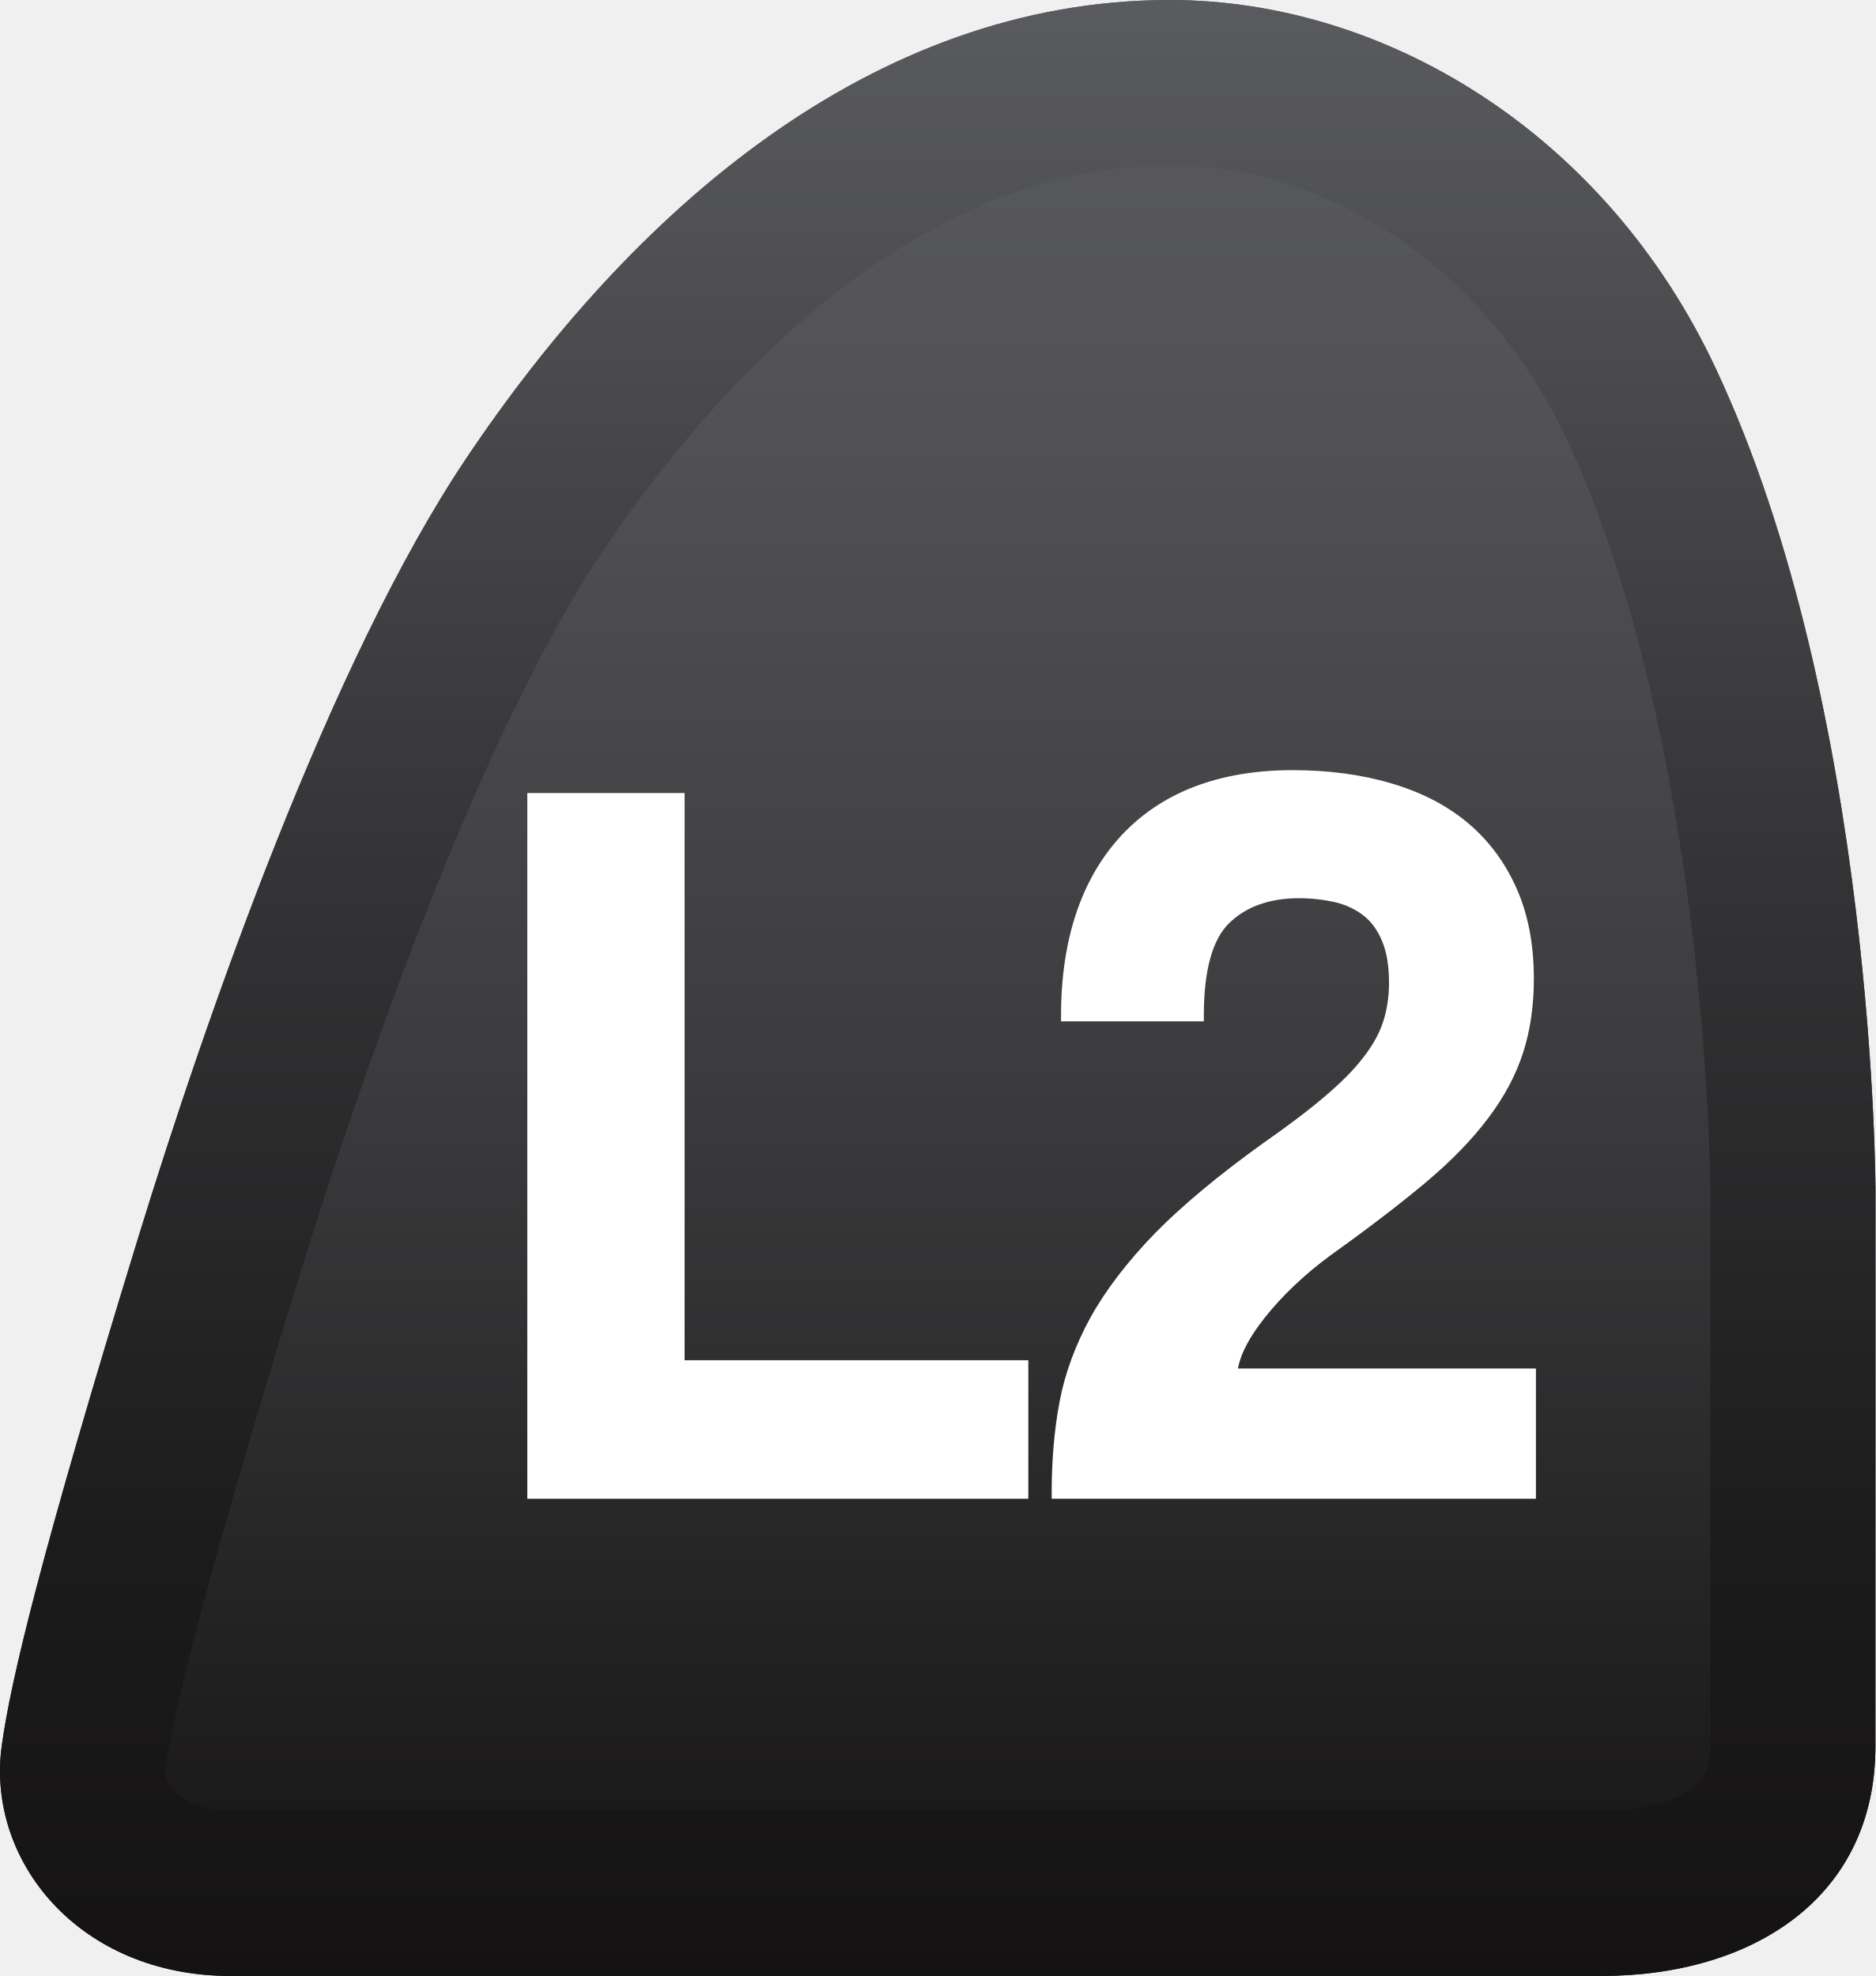
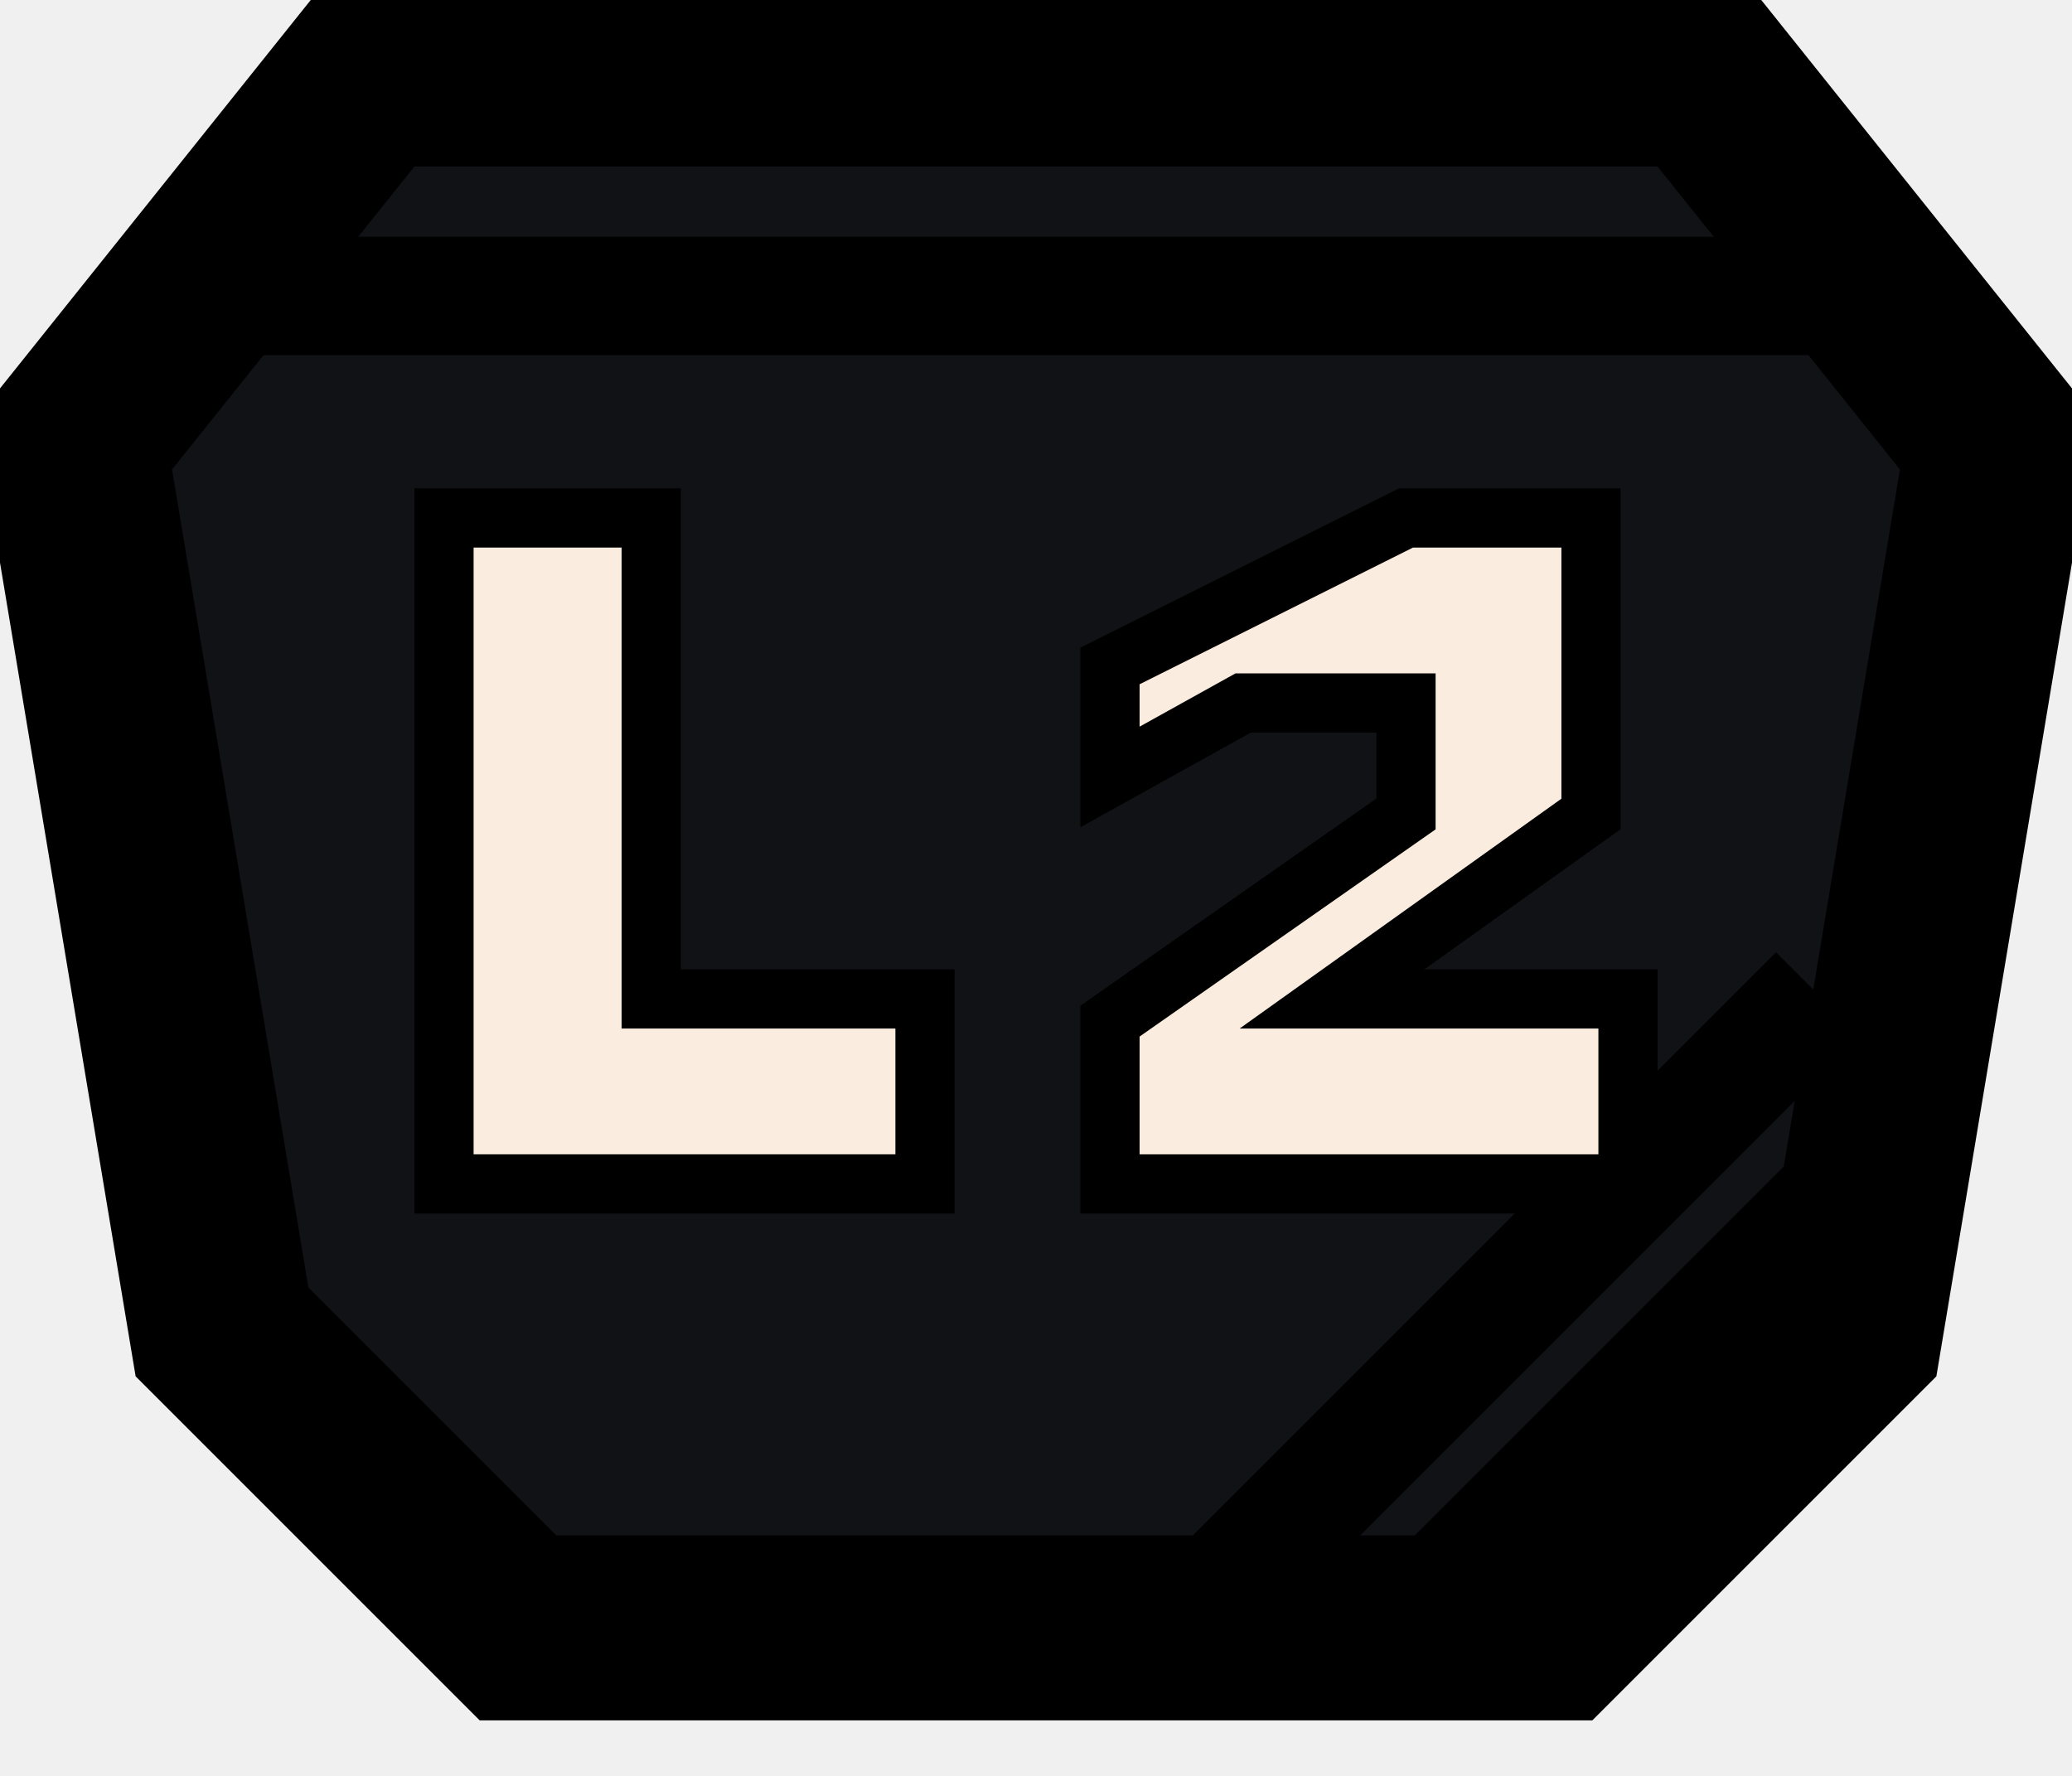
- <svg xmlns="http://www.w3.org/2000/svg" version="1.1" id="Capa_1" x="0px" y="0px" width="20.004px" height="21.08px" viewBox="0 0 20.004 21.08" enable-background="new 0 0 20.004 21.08" xml:space="preserve">
-   <g>
-     <g>
-       <linearGradient id="SVGID_1_" gradientUnits="userSpaceOnUse" x1="-975.365" y1="0" x2="-975.365" y2="21.08" gradientTransform="matrix(1 0 0 1 985.3672 0)">
-         <stop offset="0" style="stop-color:#5A5B5E" />
-         <stop offset="0.209" style="stop-color:#525255" />
-         <stop offset="0.549" style="stop-color:#3B3B3D" />
-         <stop offset="0.977" style="stop-color:#161415" />
-         <stop offset="1" style="stop-color:#141213" />
-       </linearGradient>
-       <path fill="url(#SVGID_1_)" d="M20.003,18.628c0,1.616-1.308,2.451-2.925,2.451H2.459c-1.617,0-2.606-1.229-2.441-2.451    c0.096-0.702,0.42-2.051,1.453-5.415c0.736-2.395,2.053-6.158,3.494-8.312C6.728,2.267,9.292,0,12.477,0    c2.287,0,4.641,1.411,5.822,3.928c1.707,3.635,1.705,8.795,1.705,8.795L20.003,18.628z" />
-       <linearGradient id="SVGID_2_" gradientUnits="userSpaceOnUse" x1="-207.556" y1="0" x2="-207.556" y2="21.08" gradientTransform="matrix(-1 0 0 1 -197.5537 0)">
-         <stop offset="0" style="stop-color:#5A5B5E" />
-         <stop offset="0.023" style="stop-color:#58595C" />
-         <stop offset="0.451" style="stop-color:#333234" />
-         <stop offset="0.791" style="stop-color:#1C1B1C" />
-         <stop offset="1" style="stop-color:#141213" />
-       </linearGradient>
-       <path fill="url(#SVGID_2_)" d="M12.477,1.763c1.738,0,3.397,1.145,4.229,2.914c1.514,3.226,1.537,8,1.537,8.048l-0.001,5.902    c0,0.281-0.091,0.376-0.175,0.441c-0.201,0.154-0.57,0.248-0.988,0.248H2.459c-0.271,0-0.486-0.077-0.609-0.217    c-0.038-0.043-0.1-0.132-0.085-0.236c0.099-0.726,0.554-2.405,1.392-5.134c0.504-1.644,1.834-5.698,3.271-7.847    C7.458,4.344,9.613,1.763,12.477,1.763 M12.477,0C9.292,0,6.728,2.267,4.965,4.902c-1.441,2.153-2.758,5.917-3.494,8.312    c-1.033,3.364-1.357,4.713-1.453,5.415c-0.165,1.222,0.824,2.451,2.441,2.451h14.619c1.617,0,2.925-0.835,2.925-2.451l0.001-5.905    c0,0,0.002-5.161-1.705-8.795C17.118,1.411,14.764,0,12.477,0L12.477,0z" />
-     </g>
-     <g>
-       <g>
-         <path fill="#FFFFFF" d="M5.688,15.924V8.525h1.549v6.051h3.666v1.349H5.688z" />
-         <path fill="#FFFFFF" d="M10.967,15.989H5.624V8.46h1.678v6.051h3.666V15.989z M5.752,15.859h5.086v-1.218H7.172V8.59h-1.42     V15.859z" />
-       </g>
-       <g>
-         <path fill="#FFFFFF" d="M11.282,15.924c0-0.342,0.027-0.661,0.084-0.958c0.055-0.297,0.162-0.591,0.322-0.881     c0.16-0.289,0.385-0.582,0.674-0.88c0.291-0.297,0.672-0.616,1.148-0.958c0.268-0.186,0.488-0.354,0.662-0.502     c0.176-0.148,0.314-0.289,0.418-0.424c0.105-0.133,0.18-0.268,0.225-0.4c0.043-0.135,0.066-0.279,0.066-0.435     c0-0.187-0.027-0.343-0.078-0.468c-0.053-0.127-0.125-0.227-0.217-0.301c-0.094-0.074-0.203-0.127-0.33-0.156     c-0.125-0.029-0.26-0.045-0.4-0.045c-0.334,0-0.598,0.095-0.791,0.284s-0.291,0.533-0.291,1.03h-1.393     c0-0.802,0.211-1.428,0.631-1.877S13.024,8.28,13.79,8.28c0.371,0,0.711,0.046,1.02,0.134c0.307,0.09,0.572,0.223,0.791,0.401     s0.389,0.403,0.512,0.675s0.184,0.588,0.184,0.952c0,0.282-0.037,0.538-0.111,0.769s-0.195,0.457-0.361,0.68     c-0.168,0.224-0.389,0.45-0.664,0.68c-0.273,0.23-0.609,0.487-1.002,0.77c-0.283,0.207-0.52,0.433-0.713,0.674     c-0.193,0.242-0.297,0.459-0.313,0.652h3.188v1.259H11.282z" />
-         <path fill="#FFFFFF" d="M16.383,15.989h-5.166v-0.064c0-0.344,0.027-0.67,0.084-0.97c0.057-0.303,0.168-0.605,0.33-0.9     c0.162-0.293,0.393-0.594,0.684-0.895c0.291-0.297,0.682-0.623,1.158-0.965c0.264-0.184,0.486-0.352,0.658-0.499     c0.17-0.144,0.309-0.283,0.408-0.413c0.1-0.127,0.172-0.256,0.213-0.382s0.063-0.266,0.063-0.414     c0-0.177-0.023-0.325-0.072-0.443c-0.047-0.116-0.113-0.208-0.197-0.275c-0.086-0.067-0.188-0.116-0.303-0.144     c-0.123-0.027-0.252-0.043-0.387-0.043c-0.314,0-0.566,0.09-0.746,0.266s-0.27,0.508-0.27,0.984v0.064h-1.523v-0.064     c0-0.814,0.219-1.462,0.646-1.922c0.432-0.461,1.045-0.694,1.826-0.694c0.375,0,0.725,0.046,1.037,0.137     c0.316,0.091,0.59,0.229,0.814,0.413s0.404,0.419,0.529,0.697c0.127,0.278,0.191,0.607,0.191,0.979     c0,0.288-0.039,0.554-0.115,0.788c-0.076,0.237-0.201,0.473-0.373,0.699c-0.17,0.227-0.395,0.459-0.672,0.691     c-0.275,0.23-0.615,0.49-1.008,0.771c-0.275,0.203-0.512,0.426-0.699,0.662c-0.16,0.2-0.26,0.385-0.289,0.546h3.178V15.989z      M11.346,15.859h4.908V14.73h-3.193l0.006-0.069c0.016-0.206,0.125-0.437,0.326-0.688c0.195-0.245,0.439-0.476,0.725-0.687     c0.391-0.279,0.727-0.537,1-0.766c0.27-0.227,0.49-0.452,0.652-0.67c0.162-0.215,0.281-0.438,0.354-0.66     c0.07-0.223,0.107-0.474,0.107-0.749c0-0.354-0.061-0.665-0.178-0.927c-0.119-0.26-0.285-0.479-0.494-0.649     c-0.211-0.173-0.469-0.304-0.77-0.39c-0.301-0.087-0.637-0.131-1-0.131c-0.744,0-1.326,0.22-1.73,0.653     c-0.395,0.423-0.6,1.019-0.611,1.769h1.262c0.01-0.479,0.113-0.82,0.311-1.012c0.203-0.201,0.484-0.303,0.836-0.303     c0.145,0,0.283,0.016,0.416,0.047c0.135,0.031,0.254,0.088,0.354,0.168c0.102,0.08,0.182,0.19,0.238,0.326     c0.053,0.133,0.082,0.3,0.082,0.493c0,0.162-0.023,0.315-0.07,0.454c-0.047,0.141-0.125,0.282-0.232,0.422     c-0.107,0.137-0.252,0.281-0.428,0.433c-0.176,0.149-0.4,0.319-0.668,0.505c-0.469,0.338-0.852,0.658-1.139,0.95     c-0.283,0.292-0.508,0.583-0.664,0.866s-0.262,0.572-0.316,0.861C11.377,15.251,11.35,15.548,11.346,15.859z" />
-       </g>
-     </g>
+ <svg xmlns="http://www.w3.org/2000/svg" viewBox="0 0 28 24" width="28" height="24">
+   <polygon points="5,1 23,1 27,6 25,18 21,22 7,22 3,18 1,6" fill="#101216" stroke="#000000" stroke-width="2.5" stroke-linejoin="miter" />
+   <g stroke="#000000" stroke-width="1.6" stroke-linecap="square">
+     <line x1="4" y1="4" x2="24" y2="4" />
+     <line x1="17" y1="21" x2="24" y2="14" />
+     <line x1="20" y1="21" x2="25" y2="16" />
+   </g>
+   <g fill="#FAEDE0" stroke="#000000" stroke-width="0.8">
+     <path d="M6,7 L8.8,7 L8.8,13.5 L12.5,13.5 L12.5,16 L6,16 Z" />
+     <path d="M15,9 L19,7 L21.5,7 L21.5,11 L18,13.5 L22,13.5 L22,16 L15,16 L15,13.8 L19,11 L19,9.5 L16.8,9.5 L15,10.5 Z" />
  </g>
</svg>
